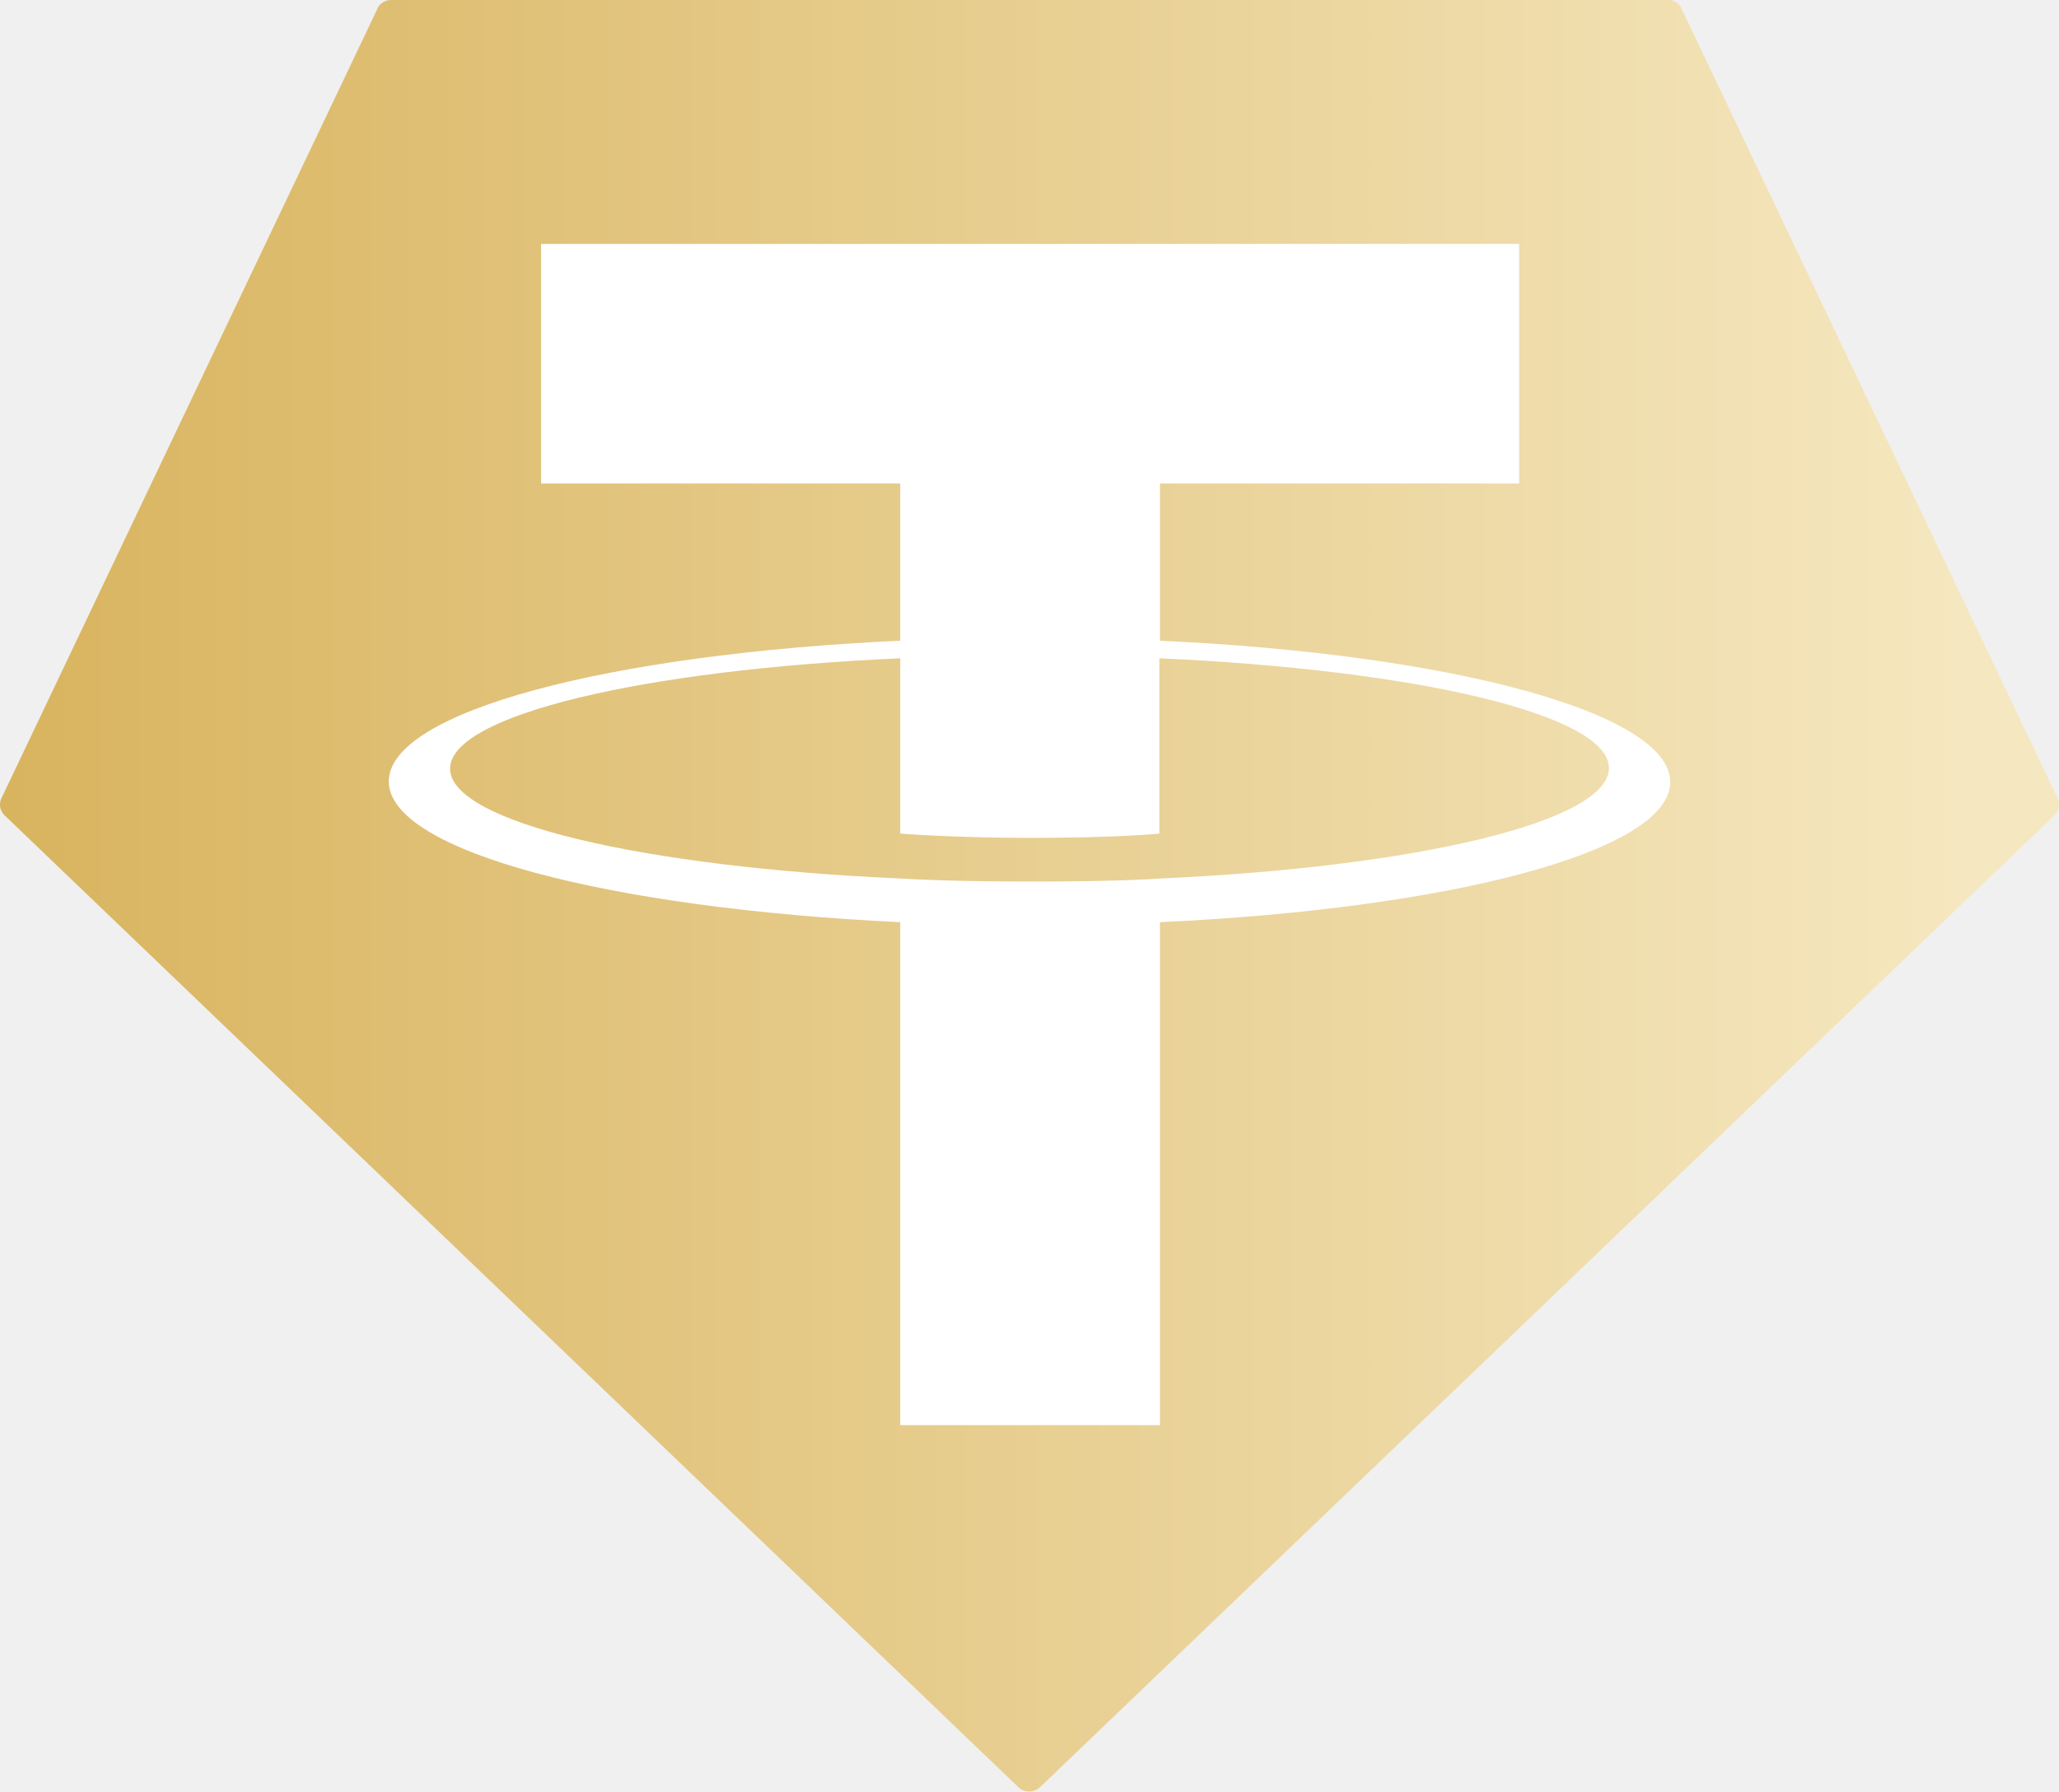
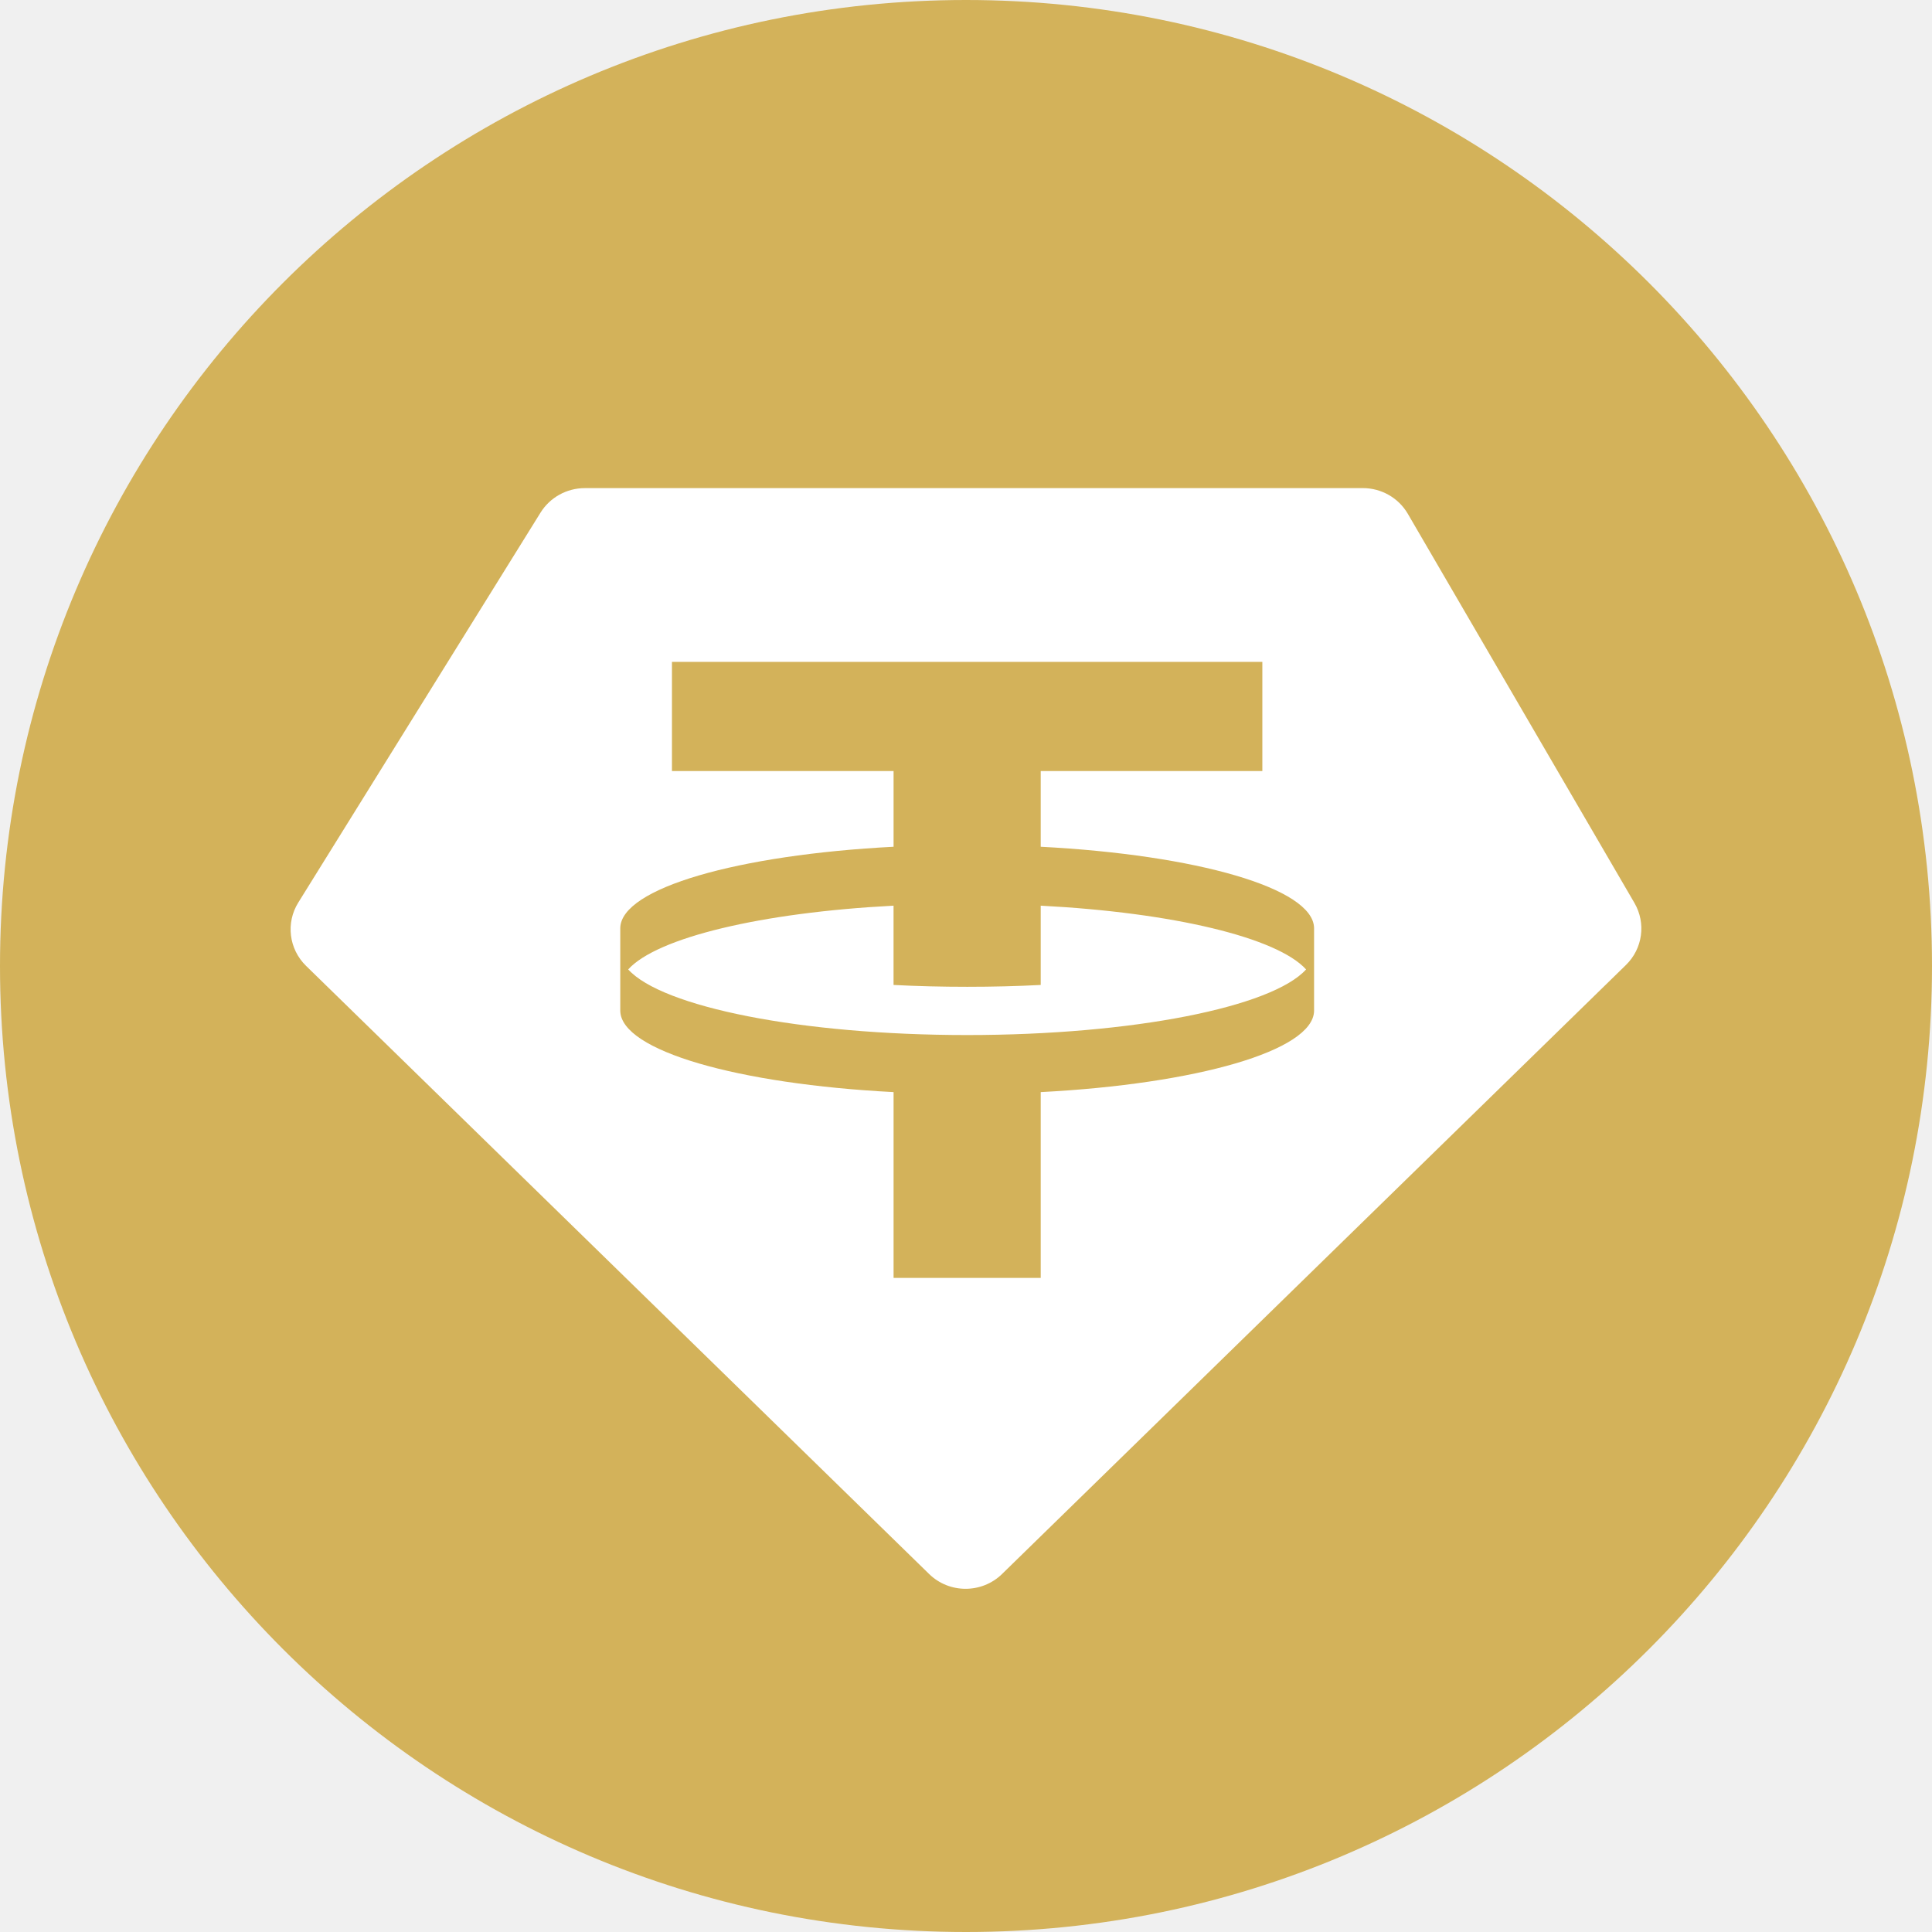
- <svg xmlns="http://www.w3.org/2000/svg" viewBox="0 0 611.9 532.43">
-   <defs>
-     <style>.cls-1,.cls-2{fill-rule:evenodd;}.cls-1{fill:url(#linear-gradient);}.cls-2{fill:#fff;}</style>
-     <linearGradient id="linear-gradient" x1="4846.23" y1="-4671.46" x2="13324.84" y2="-4671.46" gradientTransform="matrix(0.07, 0, 0, -0.07, -348.93, -70.13)" gradientUnits="userSpaceOnUse">
-       <stop offset="0" stop-color="#d8b35d" />
-       <stop offset="1" stop-color="#f5e7bf" />
-     </linearGradient>
-   </defs>
-   <g id="Layer_2" data-name="Layer 2">
-     <g id="Layer_1-2" data-name="Layer 1">
-       <g id="Layer_1-3" data-name="Layer_1">
-         <path class="cls-1" d="M112.11,2.71.49,237.12a4.36,4.36,0,0,0,.9,5.23L302.7,531.22a4.72,4.72,0,0,0,6.32,0L610.51,242.35a4.41,4.41,0,0,0,.9-5.23L499.79,2.71a4.12,4.12,0,0,0-4-2.71H116.07a4.49,4.49,0,0,0-4,2.71Z" />
-         <path class="cls-2" d="M344.72,261.1h0c-2.16.18-13.34.9-38.23.9-19.83,0-33.9-.54-38.95-.9h0c-76.63-3.42-133.79-16.77-133.79-32.64s57.16-29.39,133.79-32.81v52.11c5,.36,19.3,1.26,39.13,1.26,23.8,0,35.7-1.08,37.87-1.26V195.65c76.45,3.42,133.61,16.77,133.61,32.63s-57,29.4-133.43,32.82Zm0-70.68V143.71H451.47V72.49H160.8v71.22H267.54v46.71c-86.73,4-152,21.09-152,41.83s65.27,37.69,152,41.83V423.57h77.18V274.08c86.55-4,151.65-21.1,151.65-41.65s-65.1-38.05-151.65-42h0Z" />
-       </g>
-     </g>
+ <svg xmlns="http://www.w3.org/2000/svg" width="1000px" height="1000px" viewBox="0 0 1000 1000" version="1.1">
+   <g id="image" stroke="none" stroke-width="1" fill="none" fill-rule="evenodd">
+     <circle id="Oval" fill="#D3B25A" fill-rule="nonzero" cx="500" cy="500" r="500" />
+     <path d="M500.613,535.737 C586.6,535.737 658.462,521.2 676.025,501.775 C661.112,485.3 607.175,472.325 538.675,468.775 L538.675,509.812 C526.413,510.45 513.663,510.762 500.6,510.762 C487.538,510.762 474.788,510.45 462.5,509.812 L462.5,468.775 C394.025,472.325 340.062,485.3 325.15,501.775 C342.738,521.2 414.613,535.737 500.6,535.737 L500.613,535.737 Z M653.388,342.575 L653.388,399.087 L538.675,399.087 L538.675,438.275 C619.25,442.462 679.712,459.688 680.163,480.3 L680.163,523.275 C679.712,543.888 619.25,561.075 538.675,565.275 L538.675,661.45 L462.512,661.45 L462.512,565.275 C381.938,561.087 321.5,543.888 321.05,523.275 L321.05,480.3 C321.5,459.688 381.938,442.462 462.512,438.275 L462.512,399.087 L347.8,399.087 L347.8,342.575 L653.4,342.575 L653.388,342.575 Z M302.688,252.637 L705.388,252.637 C715.013,252.637 723.875,257.7 728.675,265.925 L845.987,467.375 C852.062,477.825 850.263,491.012 841.587,499.475 L518.663,814.7 C508.188,824.913 491.363,824.913 480.913,814.7 L158.387,499.9 C149.525,491.225 147.85,477.663 154.387,467.163 L279.8,265.3 C284.688,257.45 293.363,252.65 302.7,252.65 L302.688,252.637 Z" id="Shape" fill="#FFFFFF" />
  </g>
</svg>
